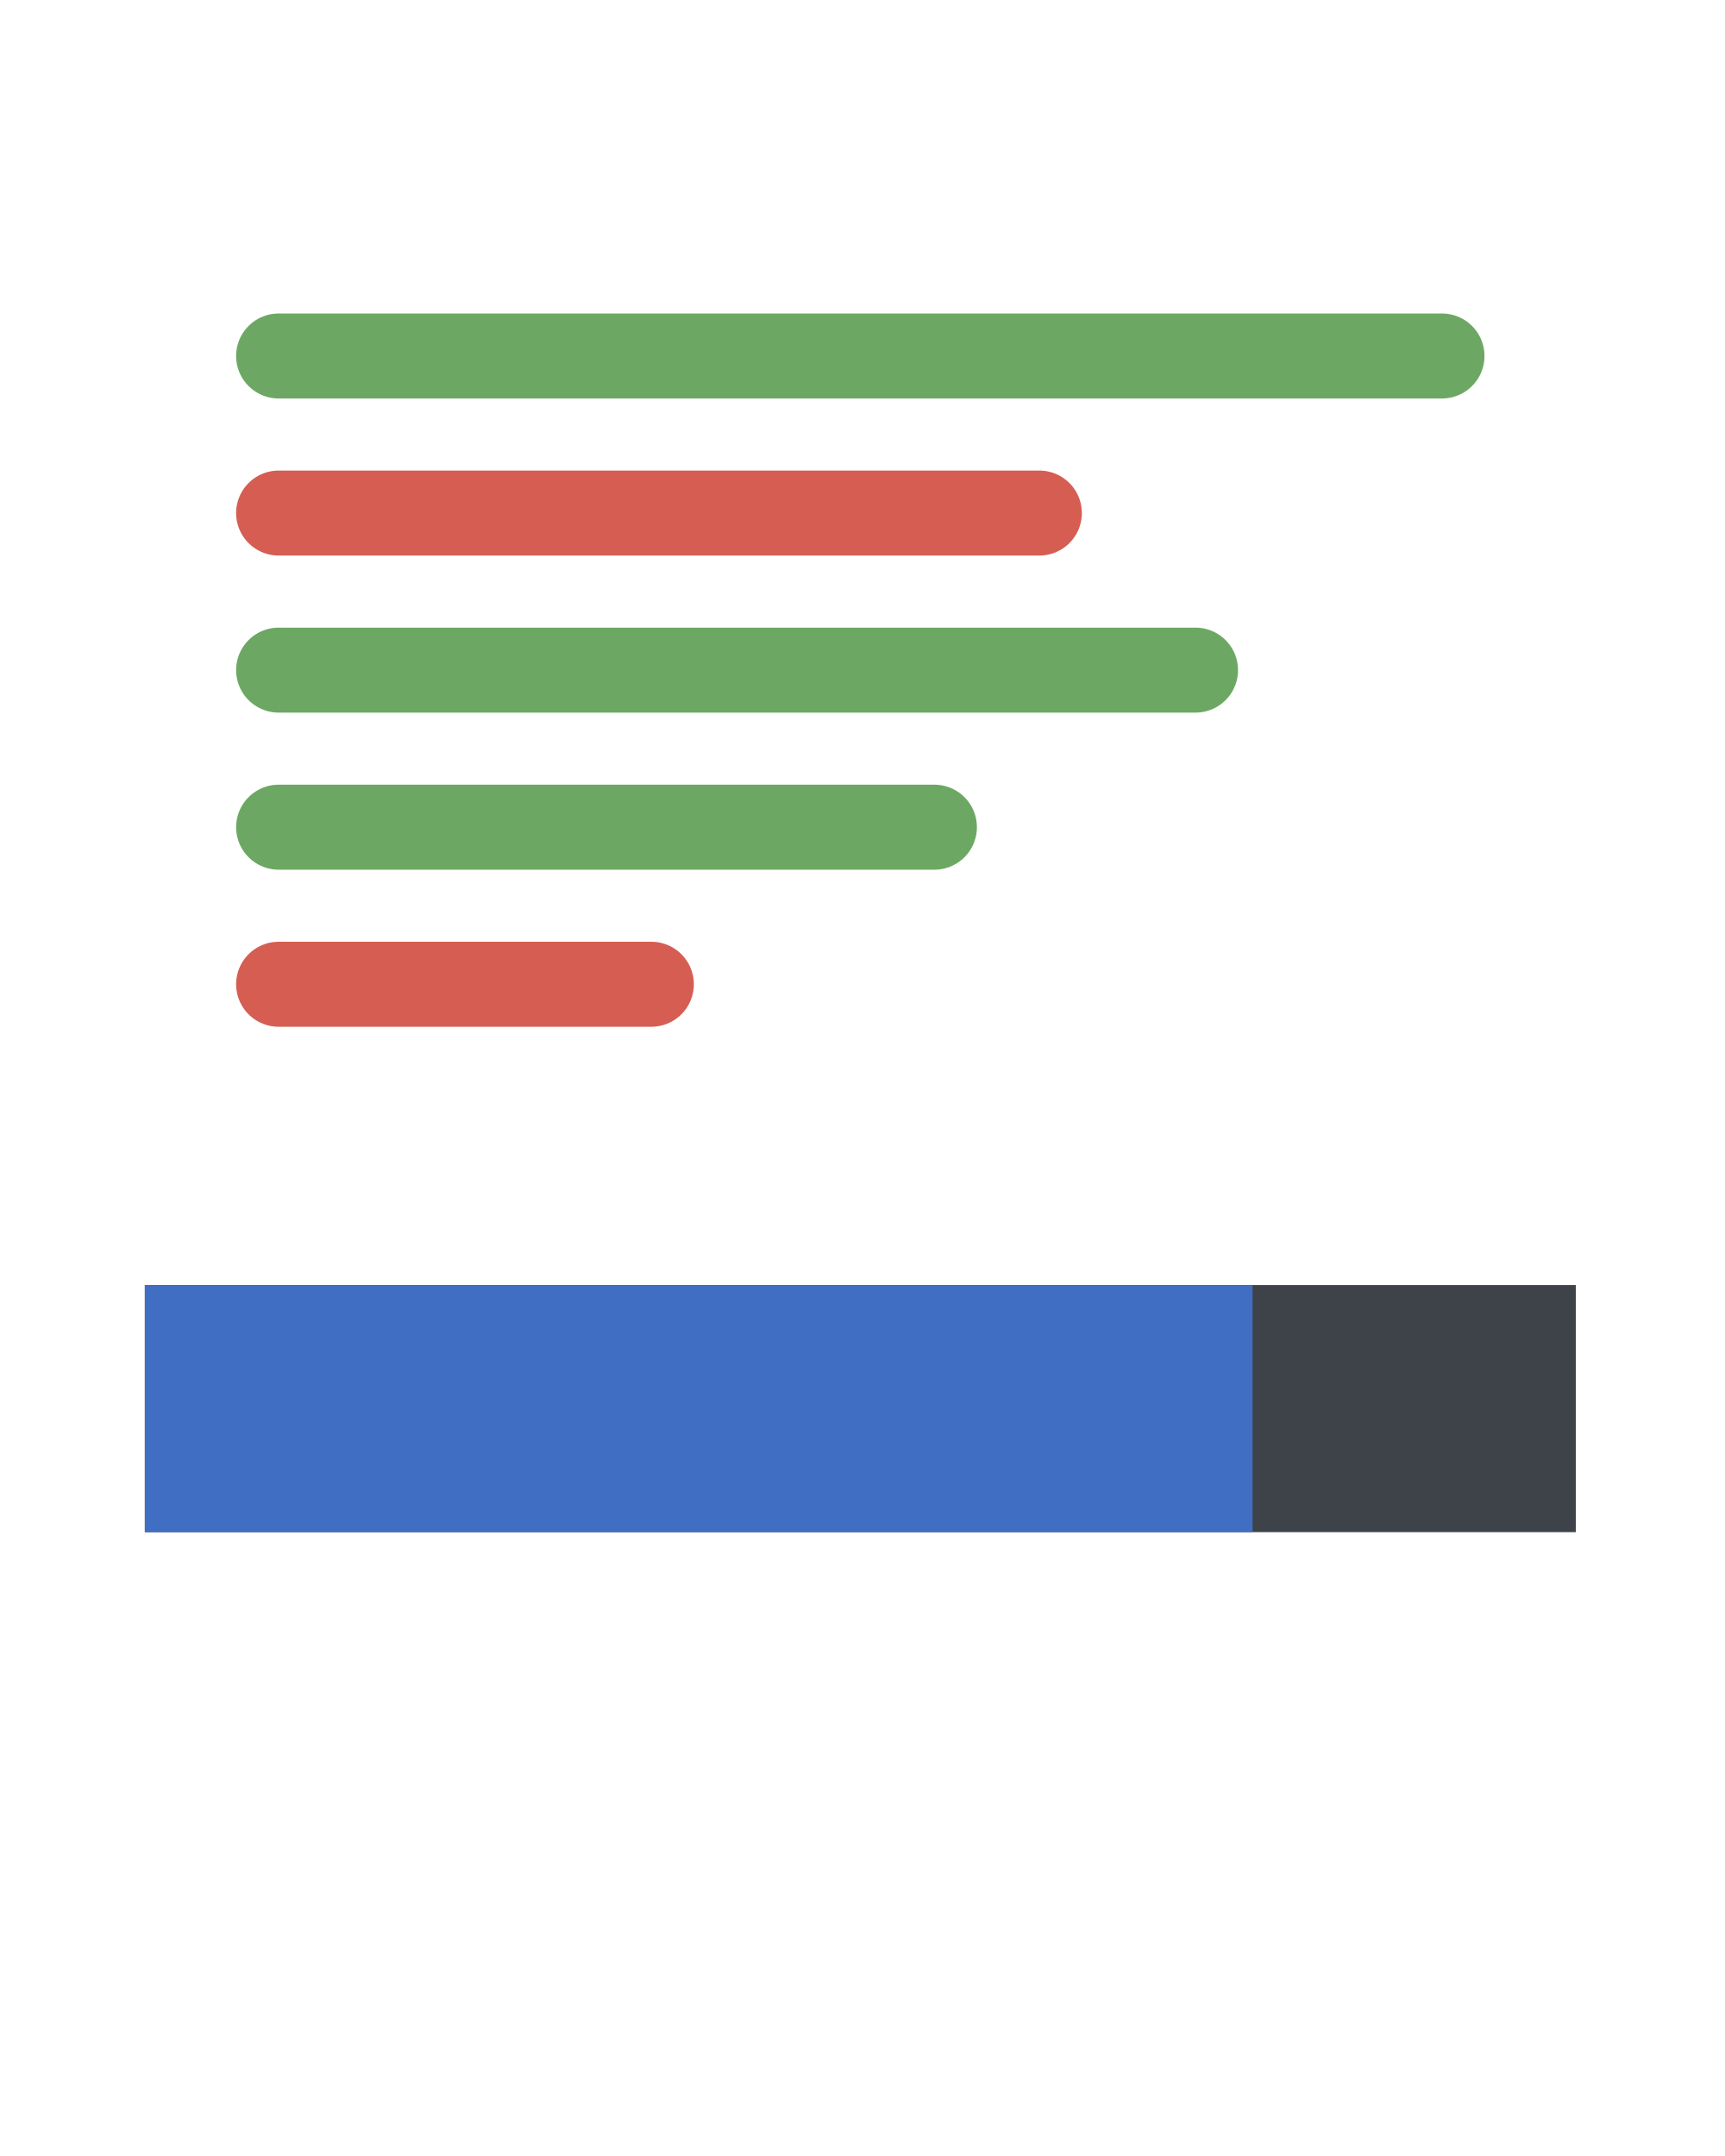
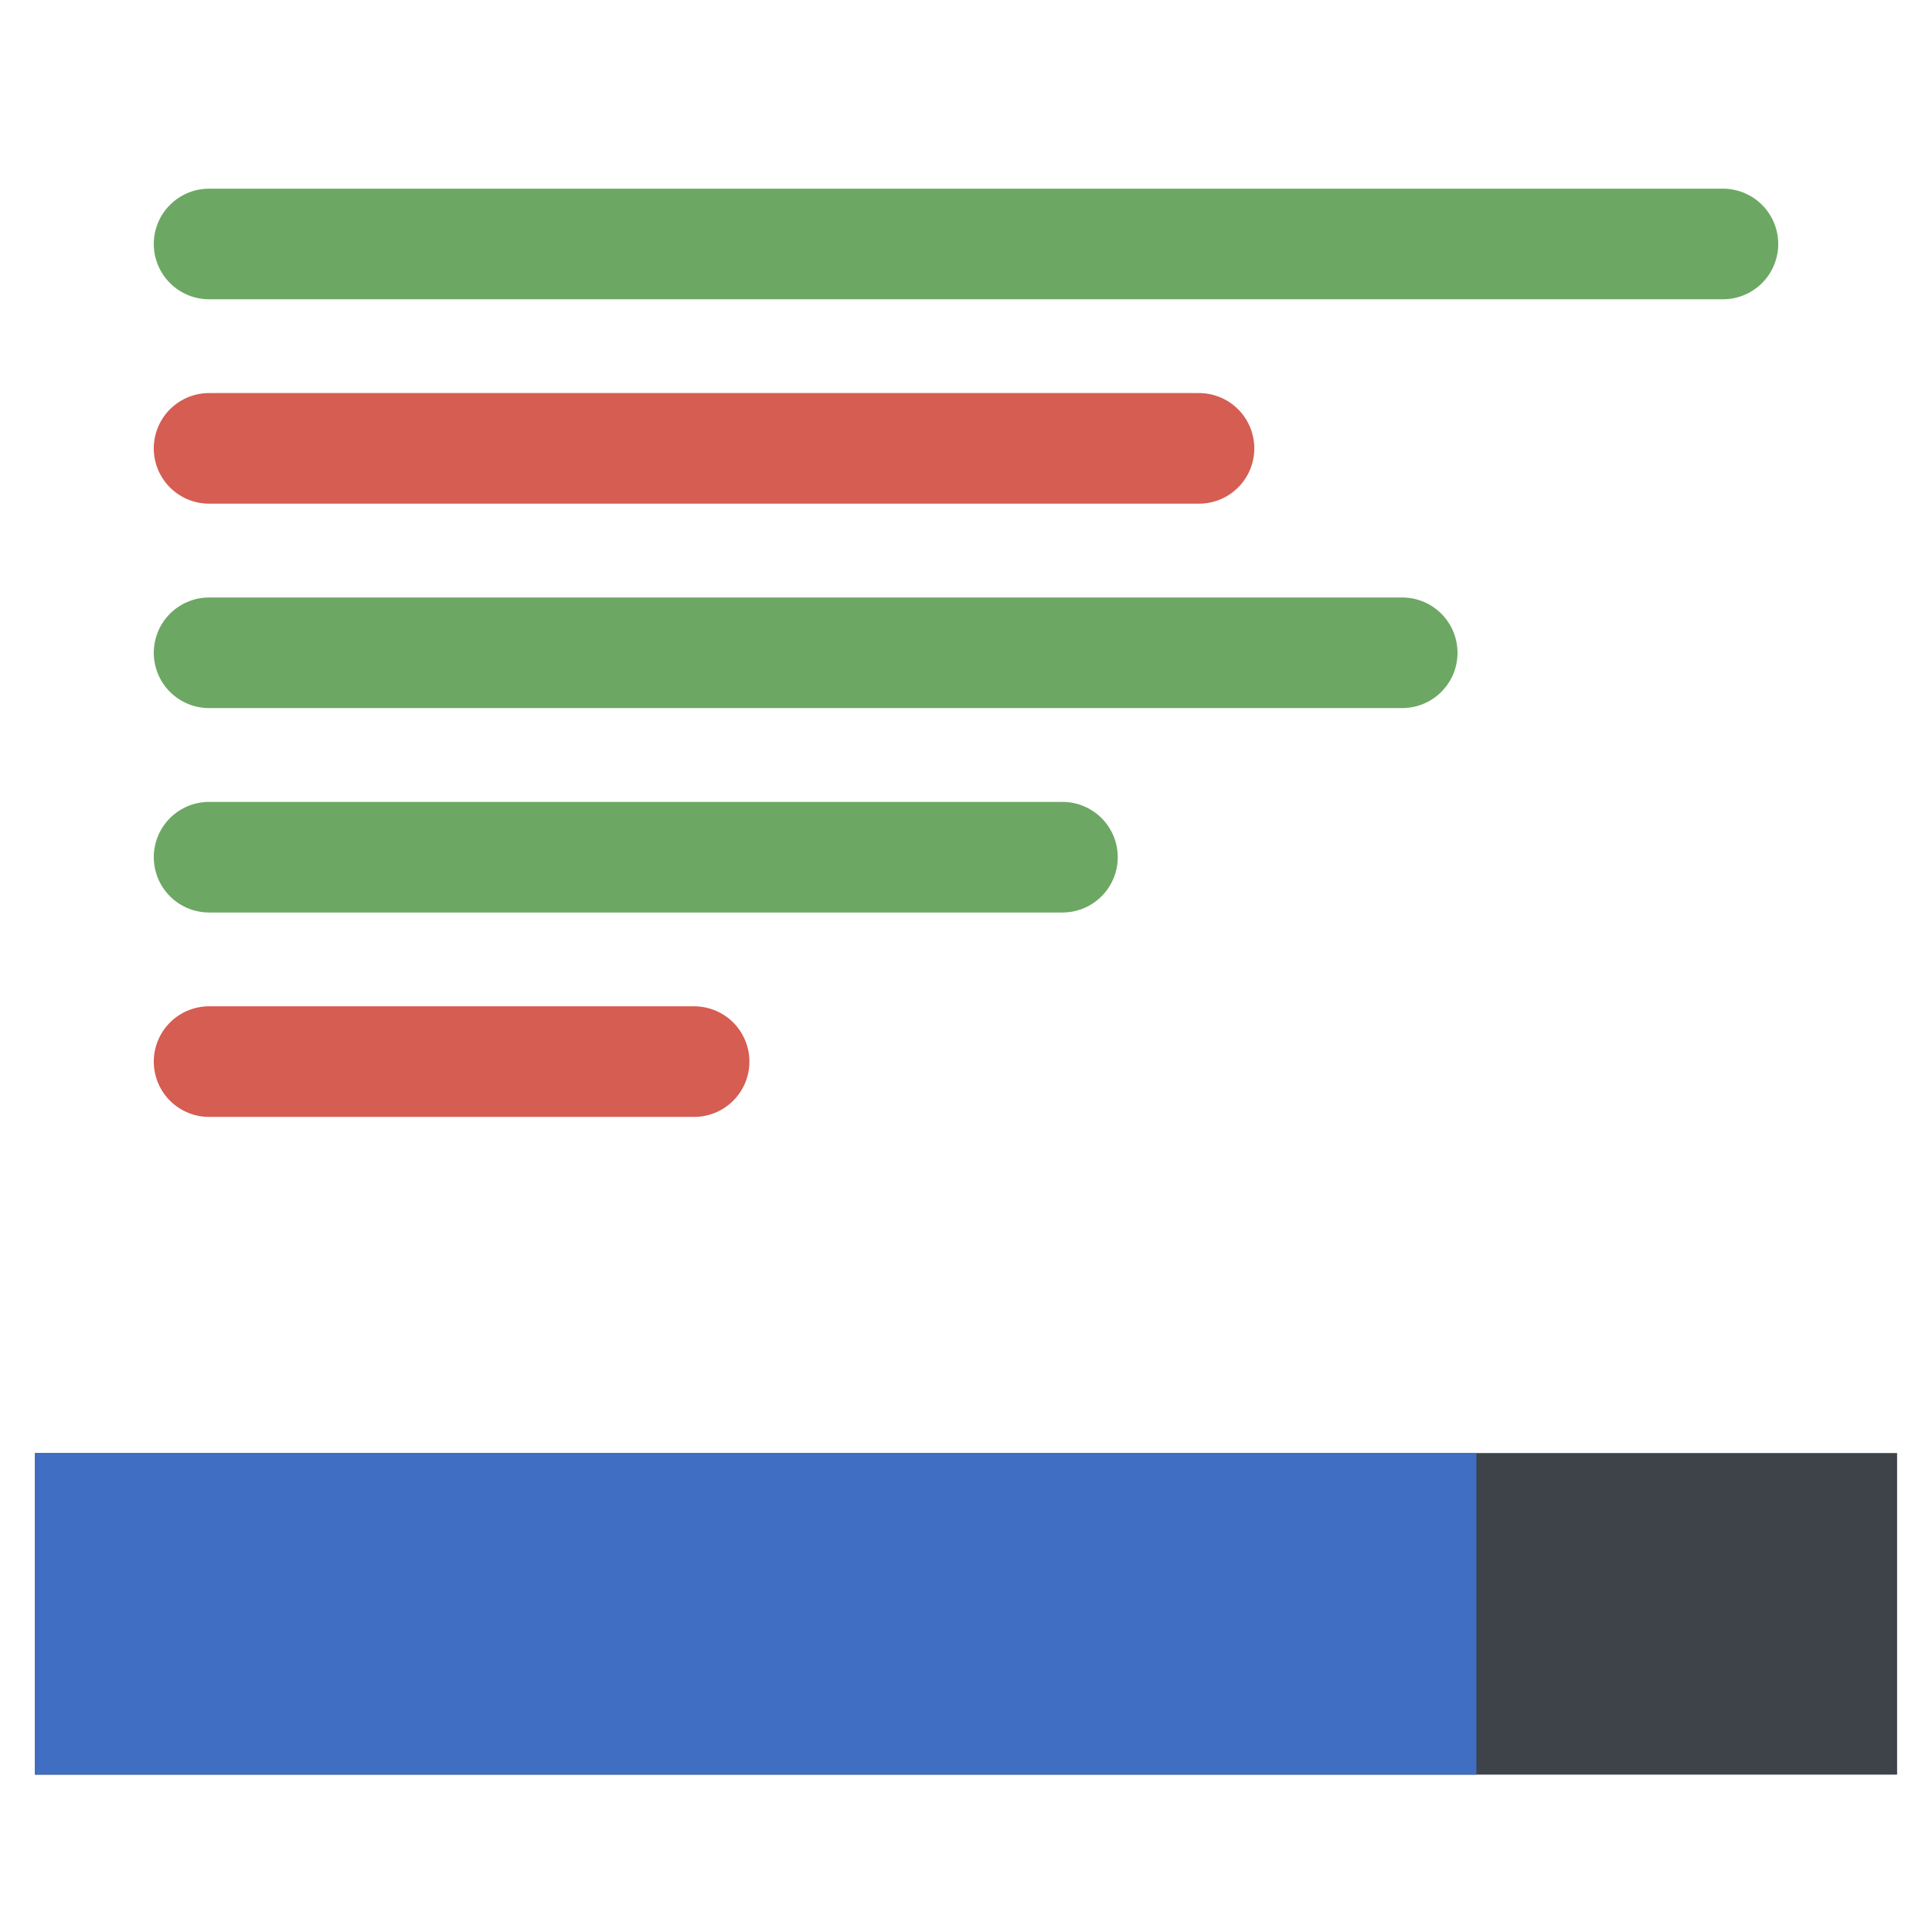
- <svg xmlns="http://www.w3.org/2000/svg" version="1.1" x="0px" y="0px" viewBox="0 0 100 125" enable-background="new 0 0 100 100" xml:space="preserve" id="svg2">
+ <svg xmlns="http://www.w3.org/2000/svg" version="1.1" x="0px" y="0px" viewBox="0 0 86.07 86.07" enable-background="new 0 0 100 100" xml:space="preserve" id="svg2" width="86.07" height="86.07">
  <defs id="defs2" />
-   <rect style="fill:none;fill-opacity:1;stroke:none;stroke-width:1.473;stroke-opacity:0" id="rect2" width="86.07" height="86.07" x="6.837" y="9.771" />
-   <g id="g5" transform="matrix(2.254632,0,0,2.254632,-61.99538,-72.16079)">
+   <rect style="fill:none;fill-opacity:1;stroke:none;stroke-width:1.473;stroke-opacity:0" id="rect2" width="86.07" height="86.07" x="0" y="0" />
+   <g id="g5" transform="matrix(2.254632,0,0,2.254632,-68.83266,-81.93175)">
    <g id="g6">
      <rect style="fill:none;fill-opacity:1;stroke:#3d4349;stroke-width:4.879;stroke-dasharray:none;stroke-opacity:1" id="rect3" width="31.915" height="1.475" x="33.66" y="67.49" ry="0.681" rx="0" />
      <rect style="fill:none;fill-opacity:1;stroke:#3f6ec3;stroke-width:4.879;stroke-dasharray:none;stroke-opacity:1" id="rect4" width="23.603" height="1.475" x="33.66" y="67.49" ry="0.415" rx="0" />
    </g>
  </g>
-   <g id="g7" transform="matrix(1.231919,0,0,1.231919,-11.56633,-10.23598)">
+   <g id="g7" transform="matrix(1.231919,0,0,1.231919,-18.40362,-20.00694)">
    <path style="fill:none;fill-opacity:1;stroke:#6ca863;stroke-width:4;stroke-linecap:round;stroke-dasharray:none;stroke-opacity:1" d="M 22.5,25.063 H 77.245" id="path5" />
    <path style="fill:none;fill-opacity:1;stroke:#6ca863;stroke-width:4;stroke-linecap:round;stroke-dasharray:none;stroke-opacity:1" d="M 22.5,39.847 H 65.647" id="path5-9" />
    <path style="fill:none;fill-opacity:1;stroke:#6ca863;stroke-width:4;stroke-linecap:round;stroke-dasharray:none;stroke-opacity:1" d="M 22.5,47.239 H 53.36" id="path5-5" />
    <path style="fill:none;fill-opacity:1;stroke:#d55d52;stroke-width:4;stroke-linecap:round;stroke-dasharray:none;stroke-opacity:1" d="m 22.5,32.455 h 35.798" id="path5-0" />
    <path style="fill:none;fill-opacity:1;stroke:#d55d52;stroke-width:4;stroke-linecap:round;stroke-dasharray:none;stroke-opacity:1" d="M 22.5,54.631 H 40.04" id="path5-0-6" />
  </g>
</svg>
